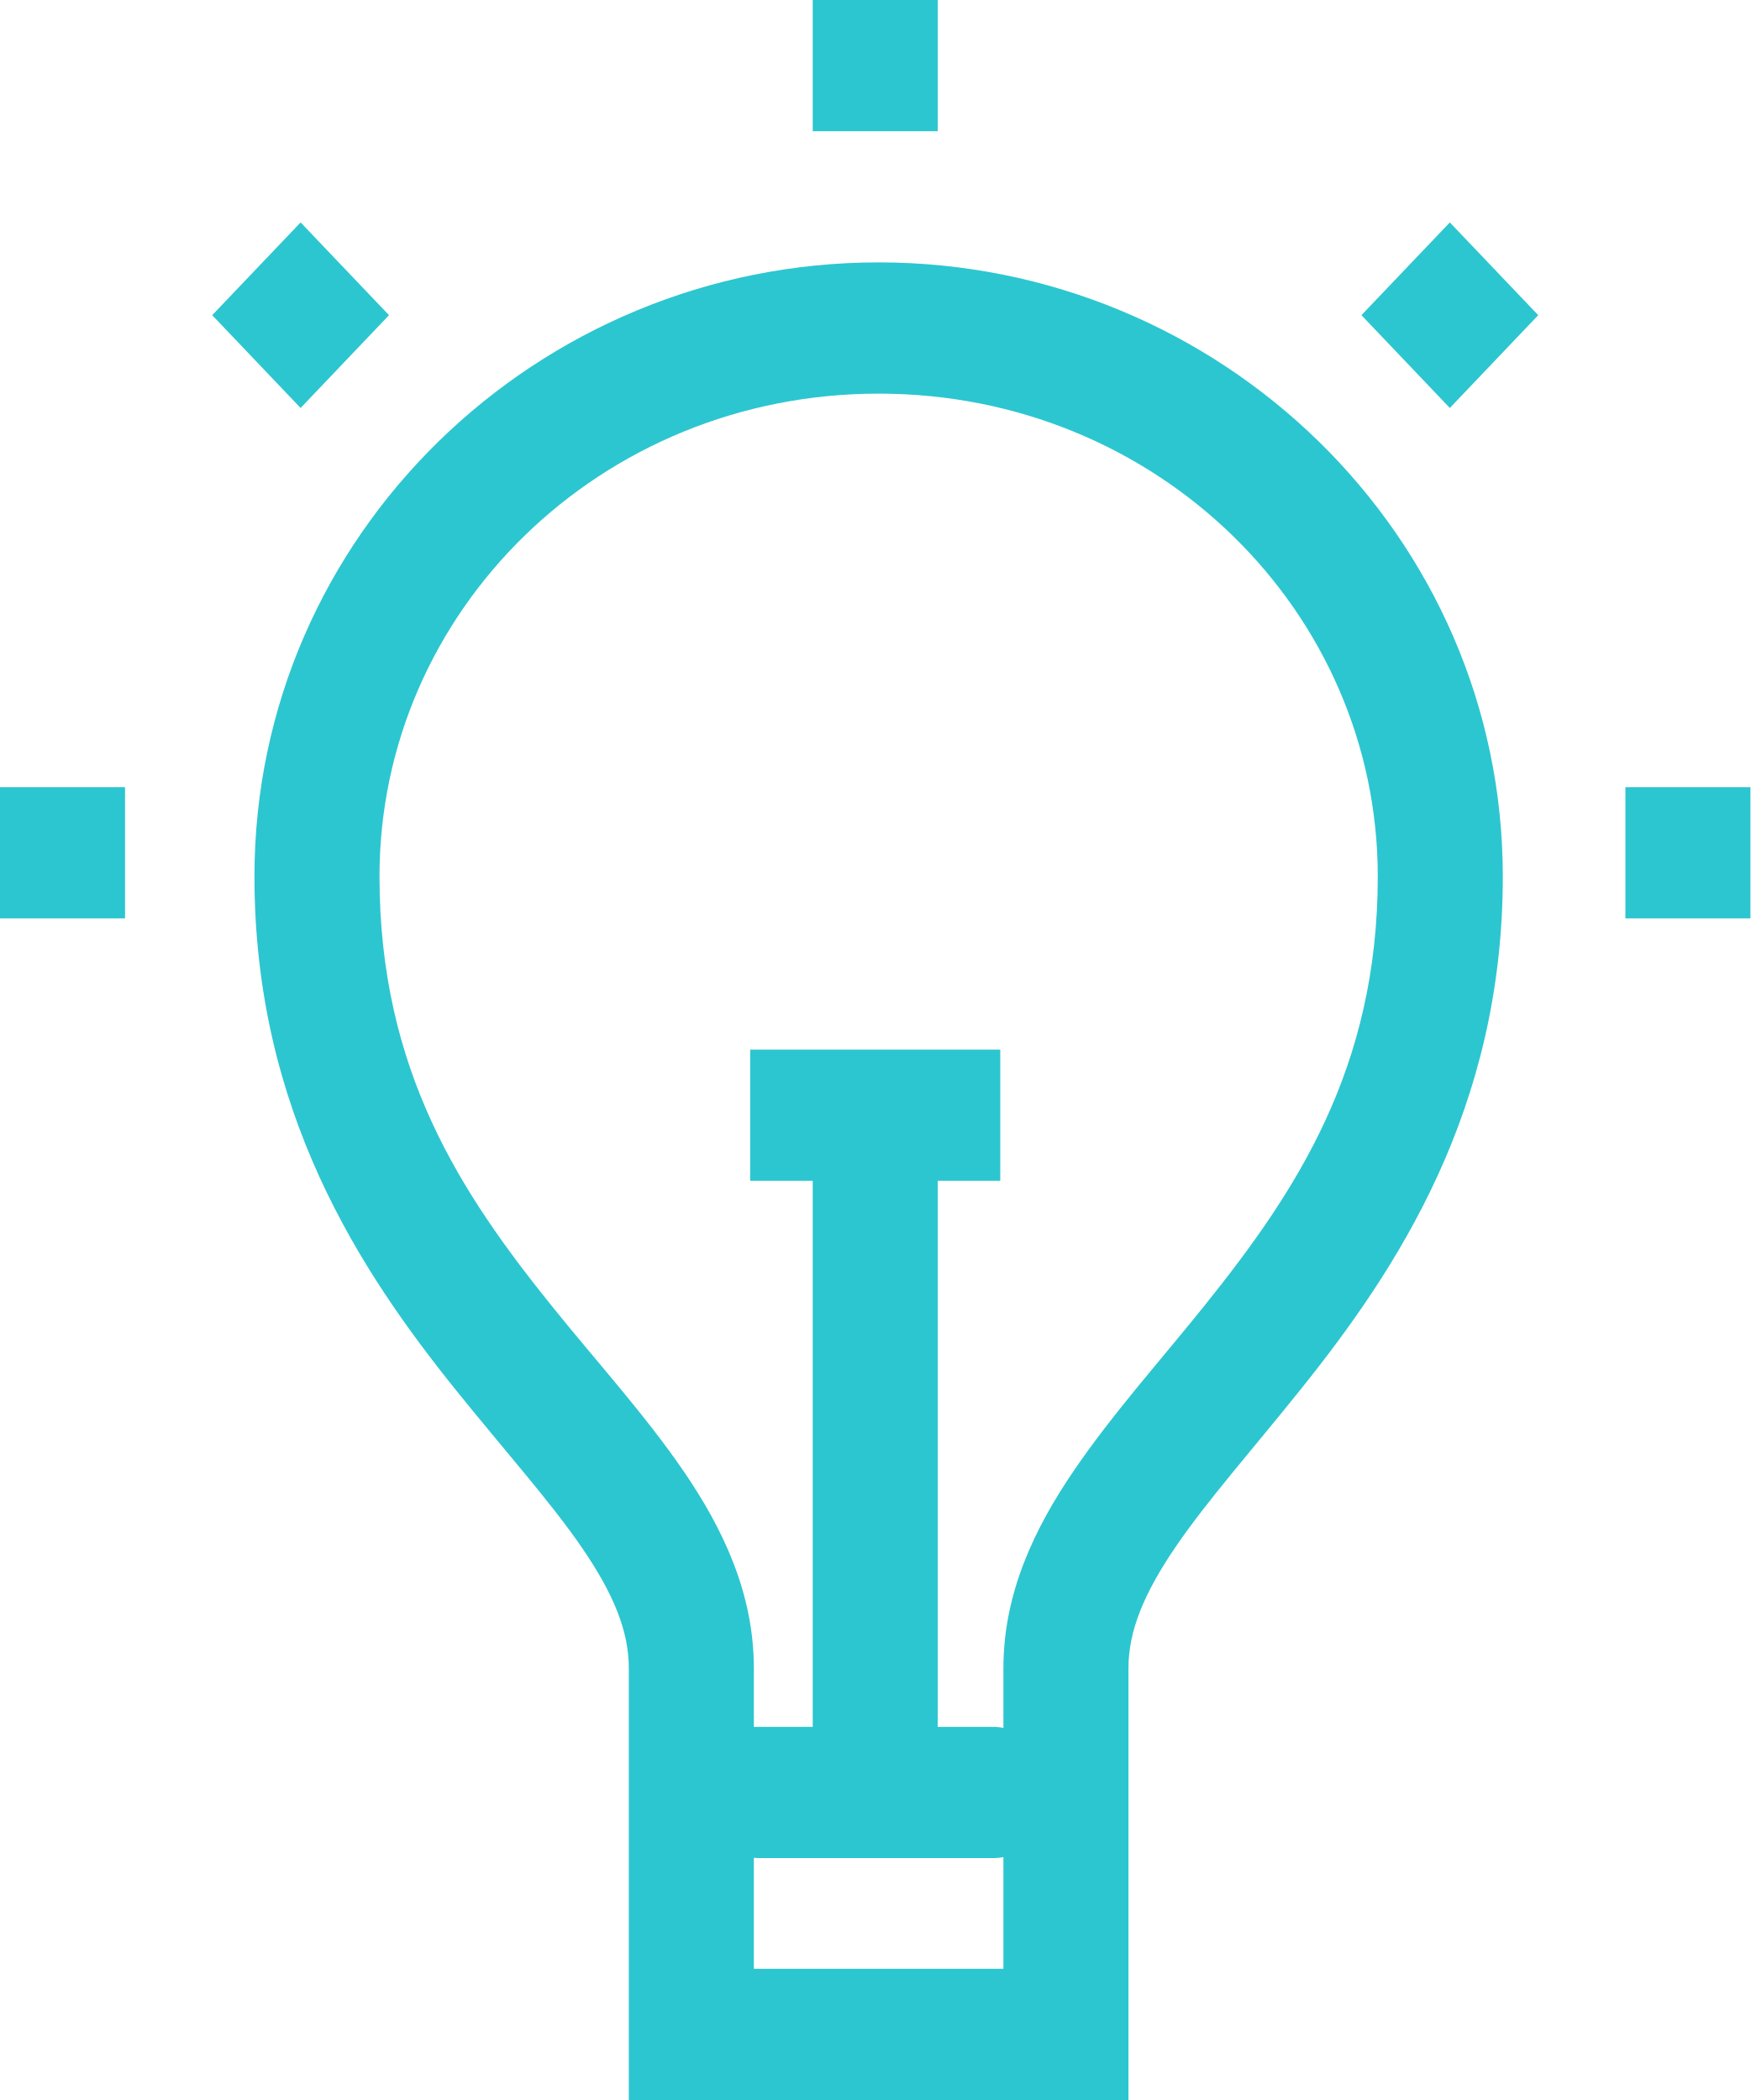
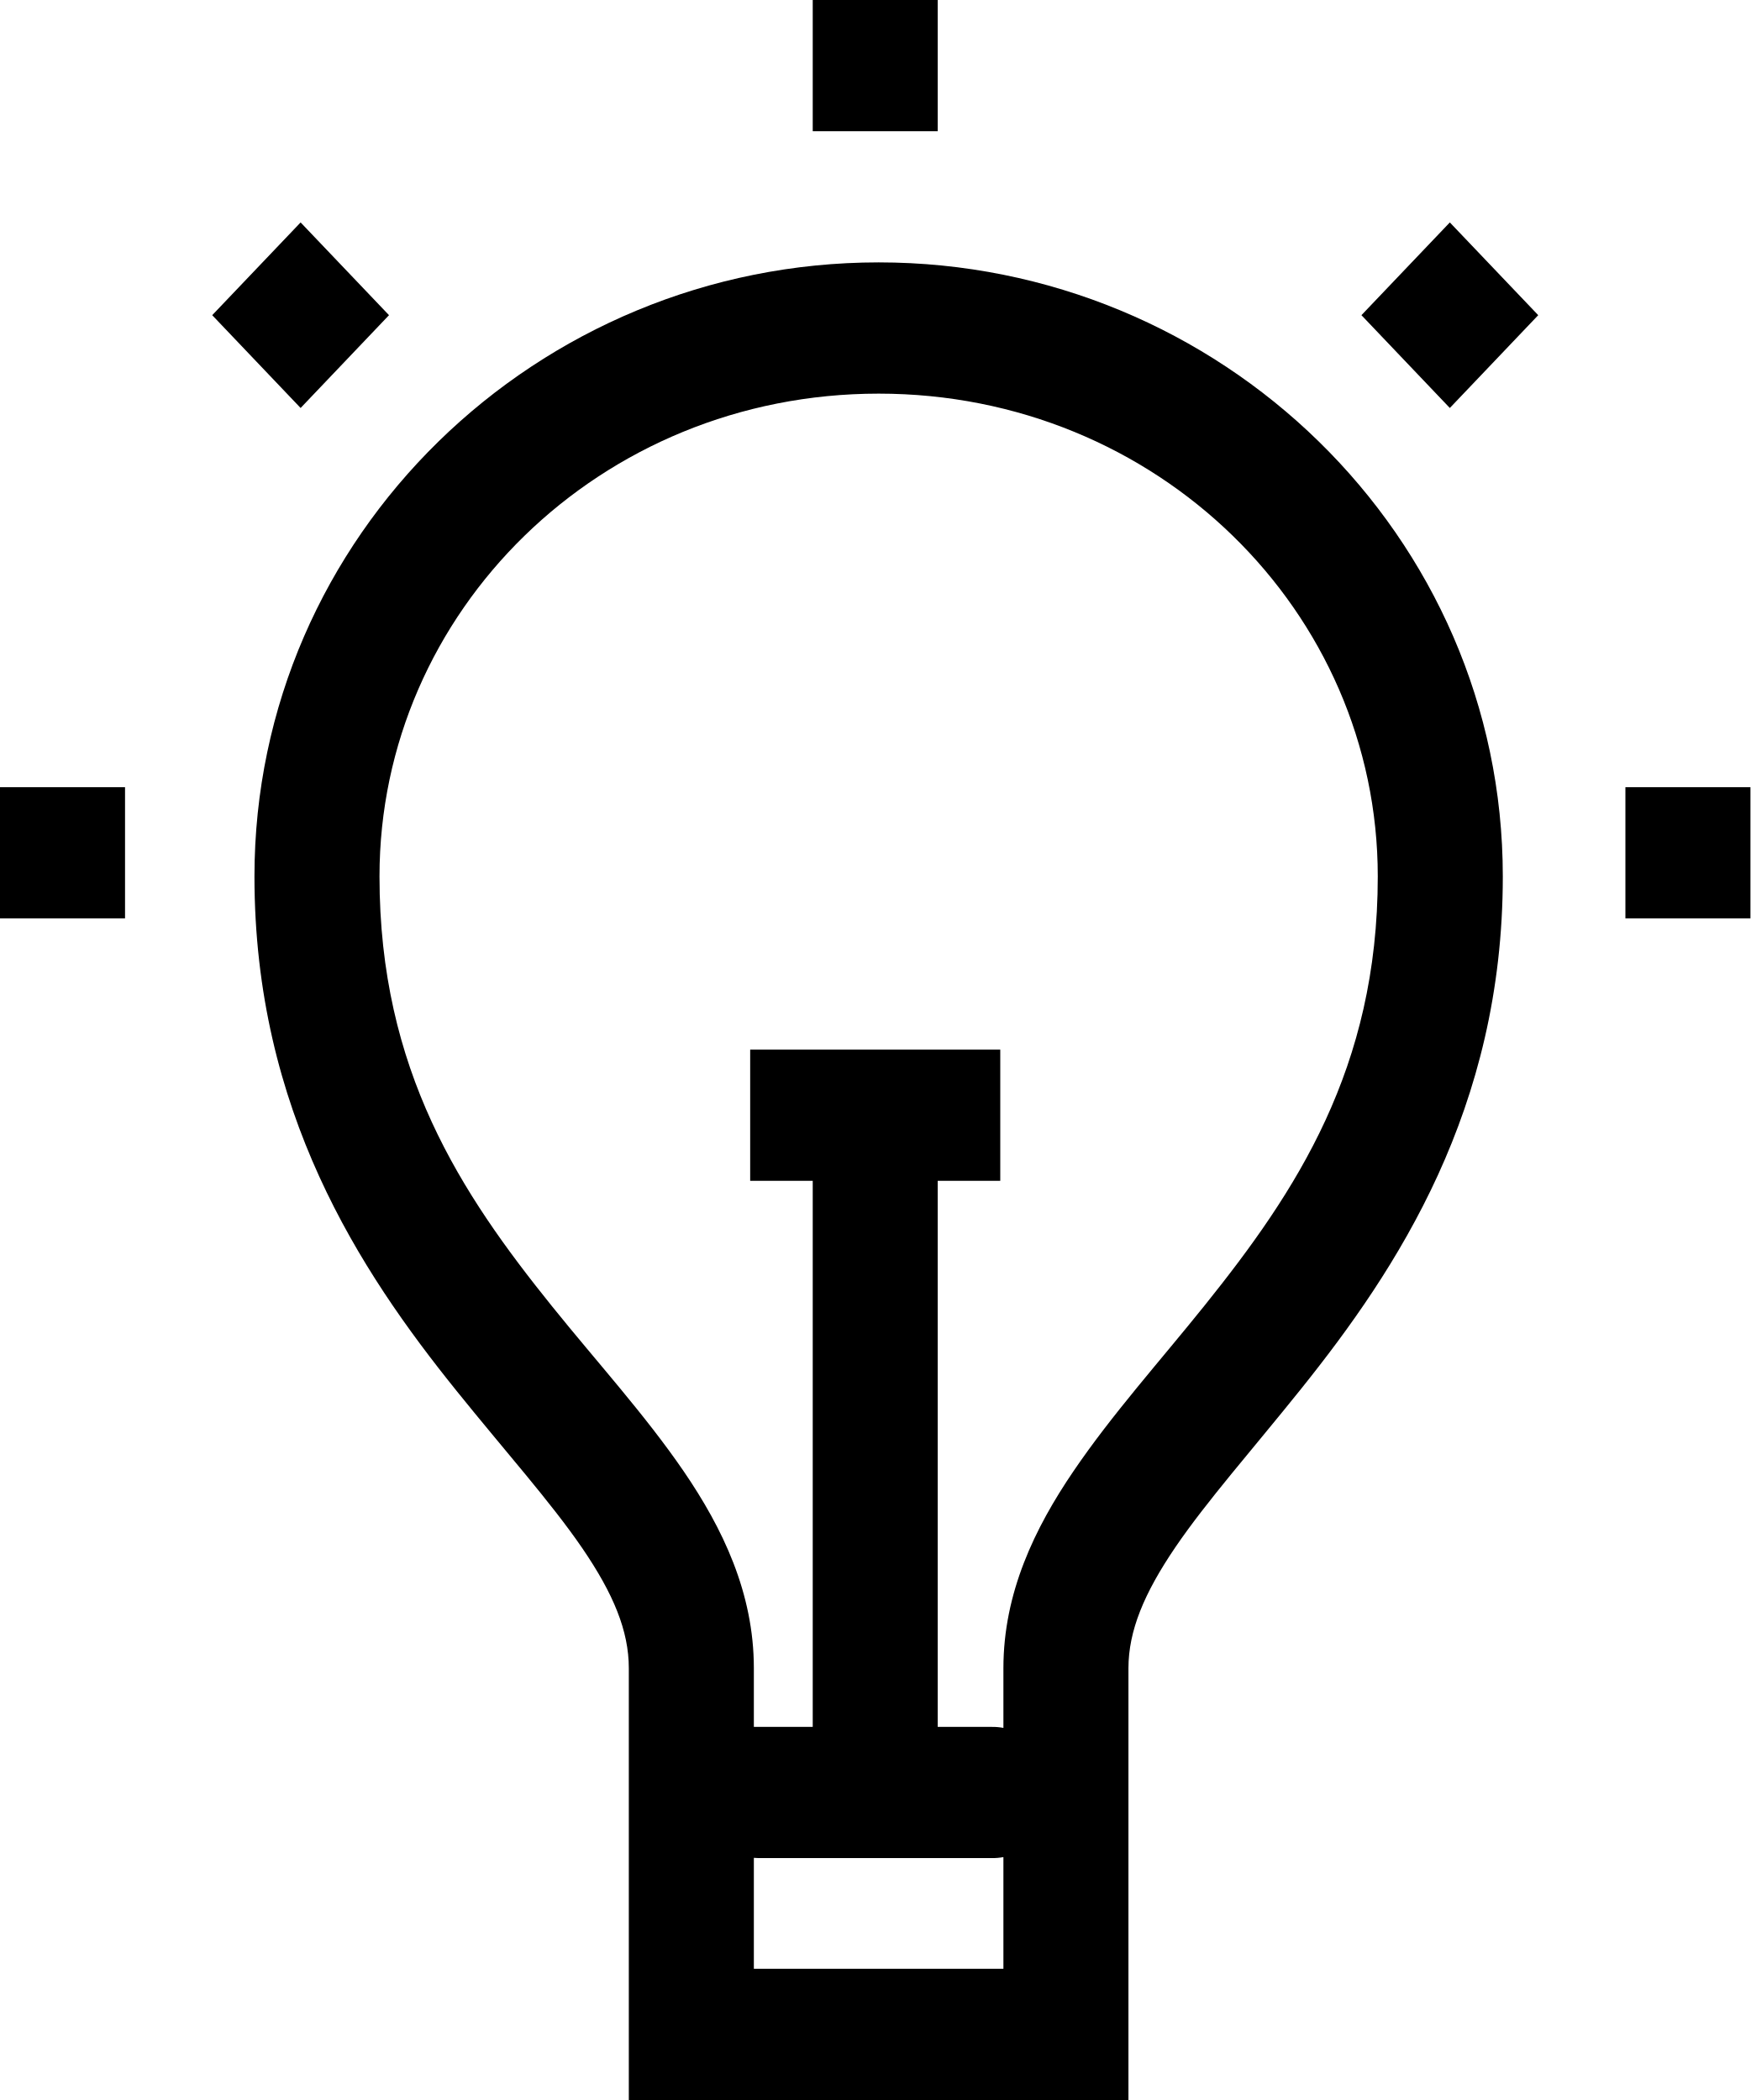
<svg xmlns="http://www.w3.org/2000/svg" width="30px" height="36px" viewBox="0 0 30 36" version="1.1">
-   <g id="Page-1" stroke="none" stroke-width="1" fill="none" fill-rule="evenodd">
-     <g id="Large-Devices:-Desktops--Copy-8" transform="translate(-385, -325)" fill="#2CC6D0" fill-rule="nonzero">
-       <g id="select1" transform="translate(356, 307)">
-         <g id="idea-icon" transform="translate(29, 18)">
-           <path d="M13.929,0 L13.929,2.249 L16.071,2.249 L16.071,0 L13.929,0 Z M5.152,3.813 L3.637,5.403 L5.152,6.994 L6.667,5.403 L5.152,3.813 Z M24.848,3.813 L23.333,5.403 L24.848,6.994 L26.363,5.403 L24.848,3.813 Z M15.059,4.498 C9.204,4.498 4.361,9.18 4.361,15.024 C4.361,19.041 6.168,21.786 7.822,23.84 C8.649,24.868 9.44,25.751 9.978,26.538 C10.515,27.324 10.777,27.959 10.777,28.598 L10.777,32.657 L10.777,36 L13.92,36 L15.996,36 L19.34,36 L19.34,32.688 L19.34,28.598 C19.34,27.959 19.606,27.316 20.144,26.524 C20.682,25.733 21.469,24.845 22.295,23.814 C23.948,21.752 25.756,19.011 25.756,15.024 C25.756,9.18 20.913,4.498 15.059,4.498 Z M15.059,6.748 C19.836,6.748 23.613,10.486 23.613,15.024 C23.613,18.317 22.21,20.428 20.654,22.369 C19.876,23.339 19.063,24.241 18.398,25.22 C17.733,26.198 17.197,27.306 17.197,28.598 L17.197,29.621 C17.132,29.609 17.067,29.603 17.001,29.604 L16.071,29.604 L16.071,20.243 L17.143,20.243 L17.143,17.993 L12.857,17.993 L12.857,20.243 L13.929,20.243 L13.929,29.604 L12.999,29.604 C12.973,29.603 12.946,29.603 12.92,29.604 L12.92,28.598 C12.92,27.306 12.384,26.198 11.719,25.224 C11.053,24.251 10.236,23.356 9.459,22.391 C7.904,20.459 6.504,18.353 6.504,15.024 C6.504,10.486 10.281,6.748 15.059,6.748 Z M0,13.495 L0,15.744 L2.143,15.744 L2.143,13.495 L0,13.495 Z M27.857,13.495 L27.857,15.744 L30,15.744 L30,13.495 L27.857,13.495 Z M17.197,31.836 L17.197,32.688 L17.197,33.751 L15.996,33.751 L13.92,33.751 L12.92,33.751 L12.92,32.657 L12.92,31.849 C12.921,31.849 12.923,31.849 12.924,31.849 C12.949,31.851 12.974,31.853 12.999,31.853 L17.001,31.853 C17.067,31.854 17.132,31.848 17.197,31.836 Z" id="path4840" />
-         </g>
-       </g>
-     </g>
-   </g>
+   <path d="M13.929,0 L13.929,2.249 L16.071,2.249 L16.071,0 L13.929,0 Z M5.152,3.813 L3.637,5.403 L5.152,6.994 L6.667,5.403 L5.152,3.813 Z M24.848,3.813 L23.333,5.403 L24.848,6.994 L26.363,5.403 L24.848,3.813 Z M15.059,4.498 C9.204,4.498 4.361,9.18 4.361,15.024 C4.361,19.041 6.168,21.786 7.822,23.84 C8.649,24.868 9.44,25.751 9.978,26.538 C10.515,27.324 10.777,27.959 10.777,28.598 L10.777,32.657 L10.777,36 L13.92,36 L15.996,36 L19.34,36 L19.34,32.688 L19.34,28.598 C19.34,27.959 19.606,27.316 20.144,26.524 C20.682,25.733 21.469,24.845 22.295,23.814 C23.948,21.752 25.756,19.011 25.756,15.024 C25.756,9.18 20.913,4.498 15.059,4.498 Z M15.059,6.748 C19.836,6.748 23.613,10.486 23.613,15.024 C23.613,18.317 22.21,20.428 20.654,22.369 C19.876,23.339 19.063,24.241 18.398,25.22 C17.733,26.198 17.197,27.306 17.197,28.598 L17.197,29.621 C17.132,29.609 17.067,29.603 17.001,29.604 L16.071,29.604 L16.071,20.243 L17.143,20.243 L17.143,17.993 L12.857,17.993 L12.857,20.243 L13.929,20.243 L13.929,29.604 L12.999,29.604 C12.973,29.603 12.946,29.603 12.92,29.604 L12.92,28.598 C12.92,27.306 12.384,26.198 11.719,25.224 C11.053,24.251 10.236,23.356 9.459,22.391 C7.904,20.459 6.504,18.353 6.504,15.024 C6.504,10.486 10.281,6.748 15.059,6.748 Z M0,13.495 L0,15.744 L2.143,15.744 L2.143,13.495 L0,13.495 Z M27.857,13.495 L27.857,15.744 L30,15.744 L30,13.495 L27.857,13.495 Z M17.197,31.836 L17.197,32.688 L17.197,33.751 L15.996,33.751 L13.92,33.751 L12.92,33.751 L12.92,32.657 L12.92,31.849 C12.921,31.849 12.923,31.849 12.924,31.849 C12.949,31.851 12.974,31.853 12.999,31.853 L17.001,31.853 C17.067,31.854 17.132,31.848 17.197,31.836 Z" id="path4840" />
</svg>
